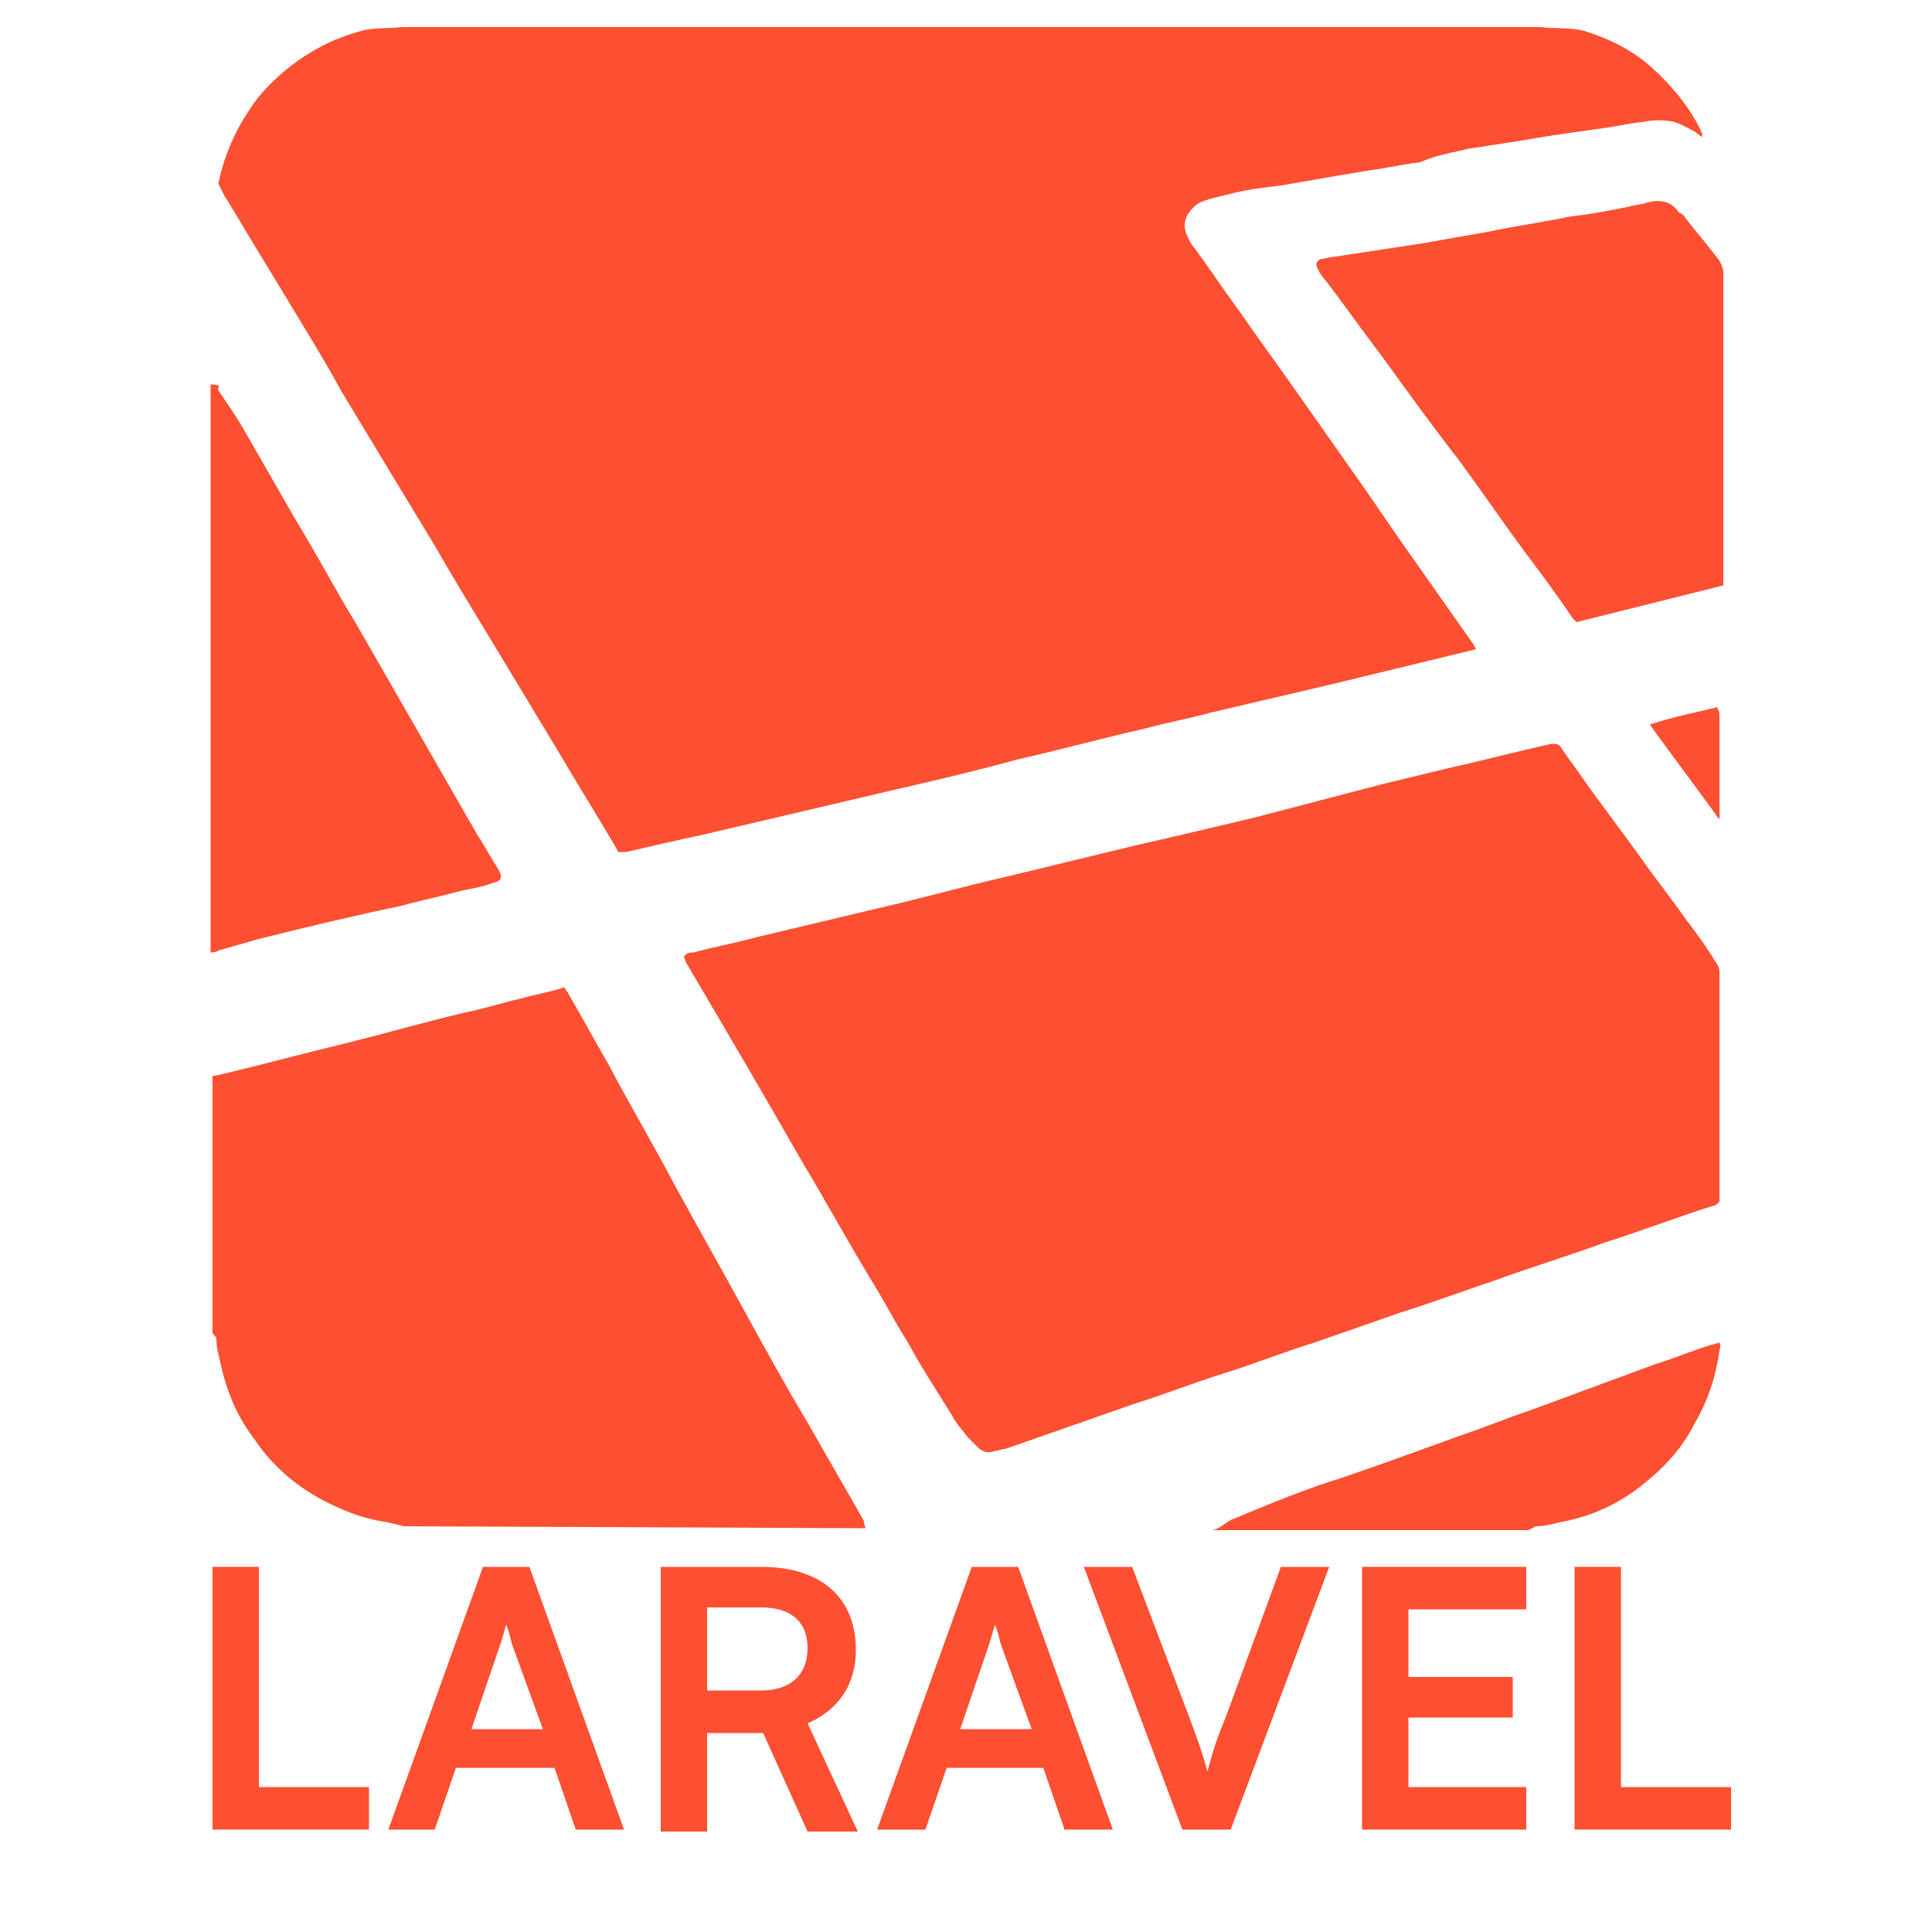
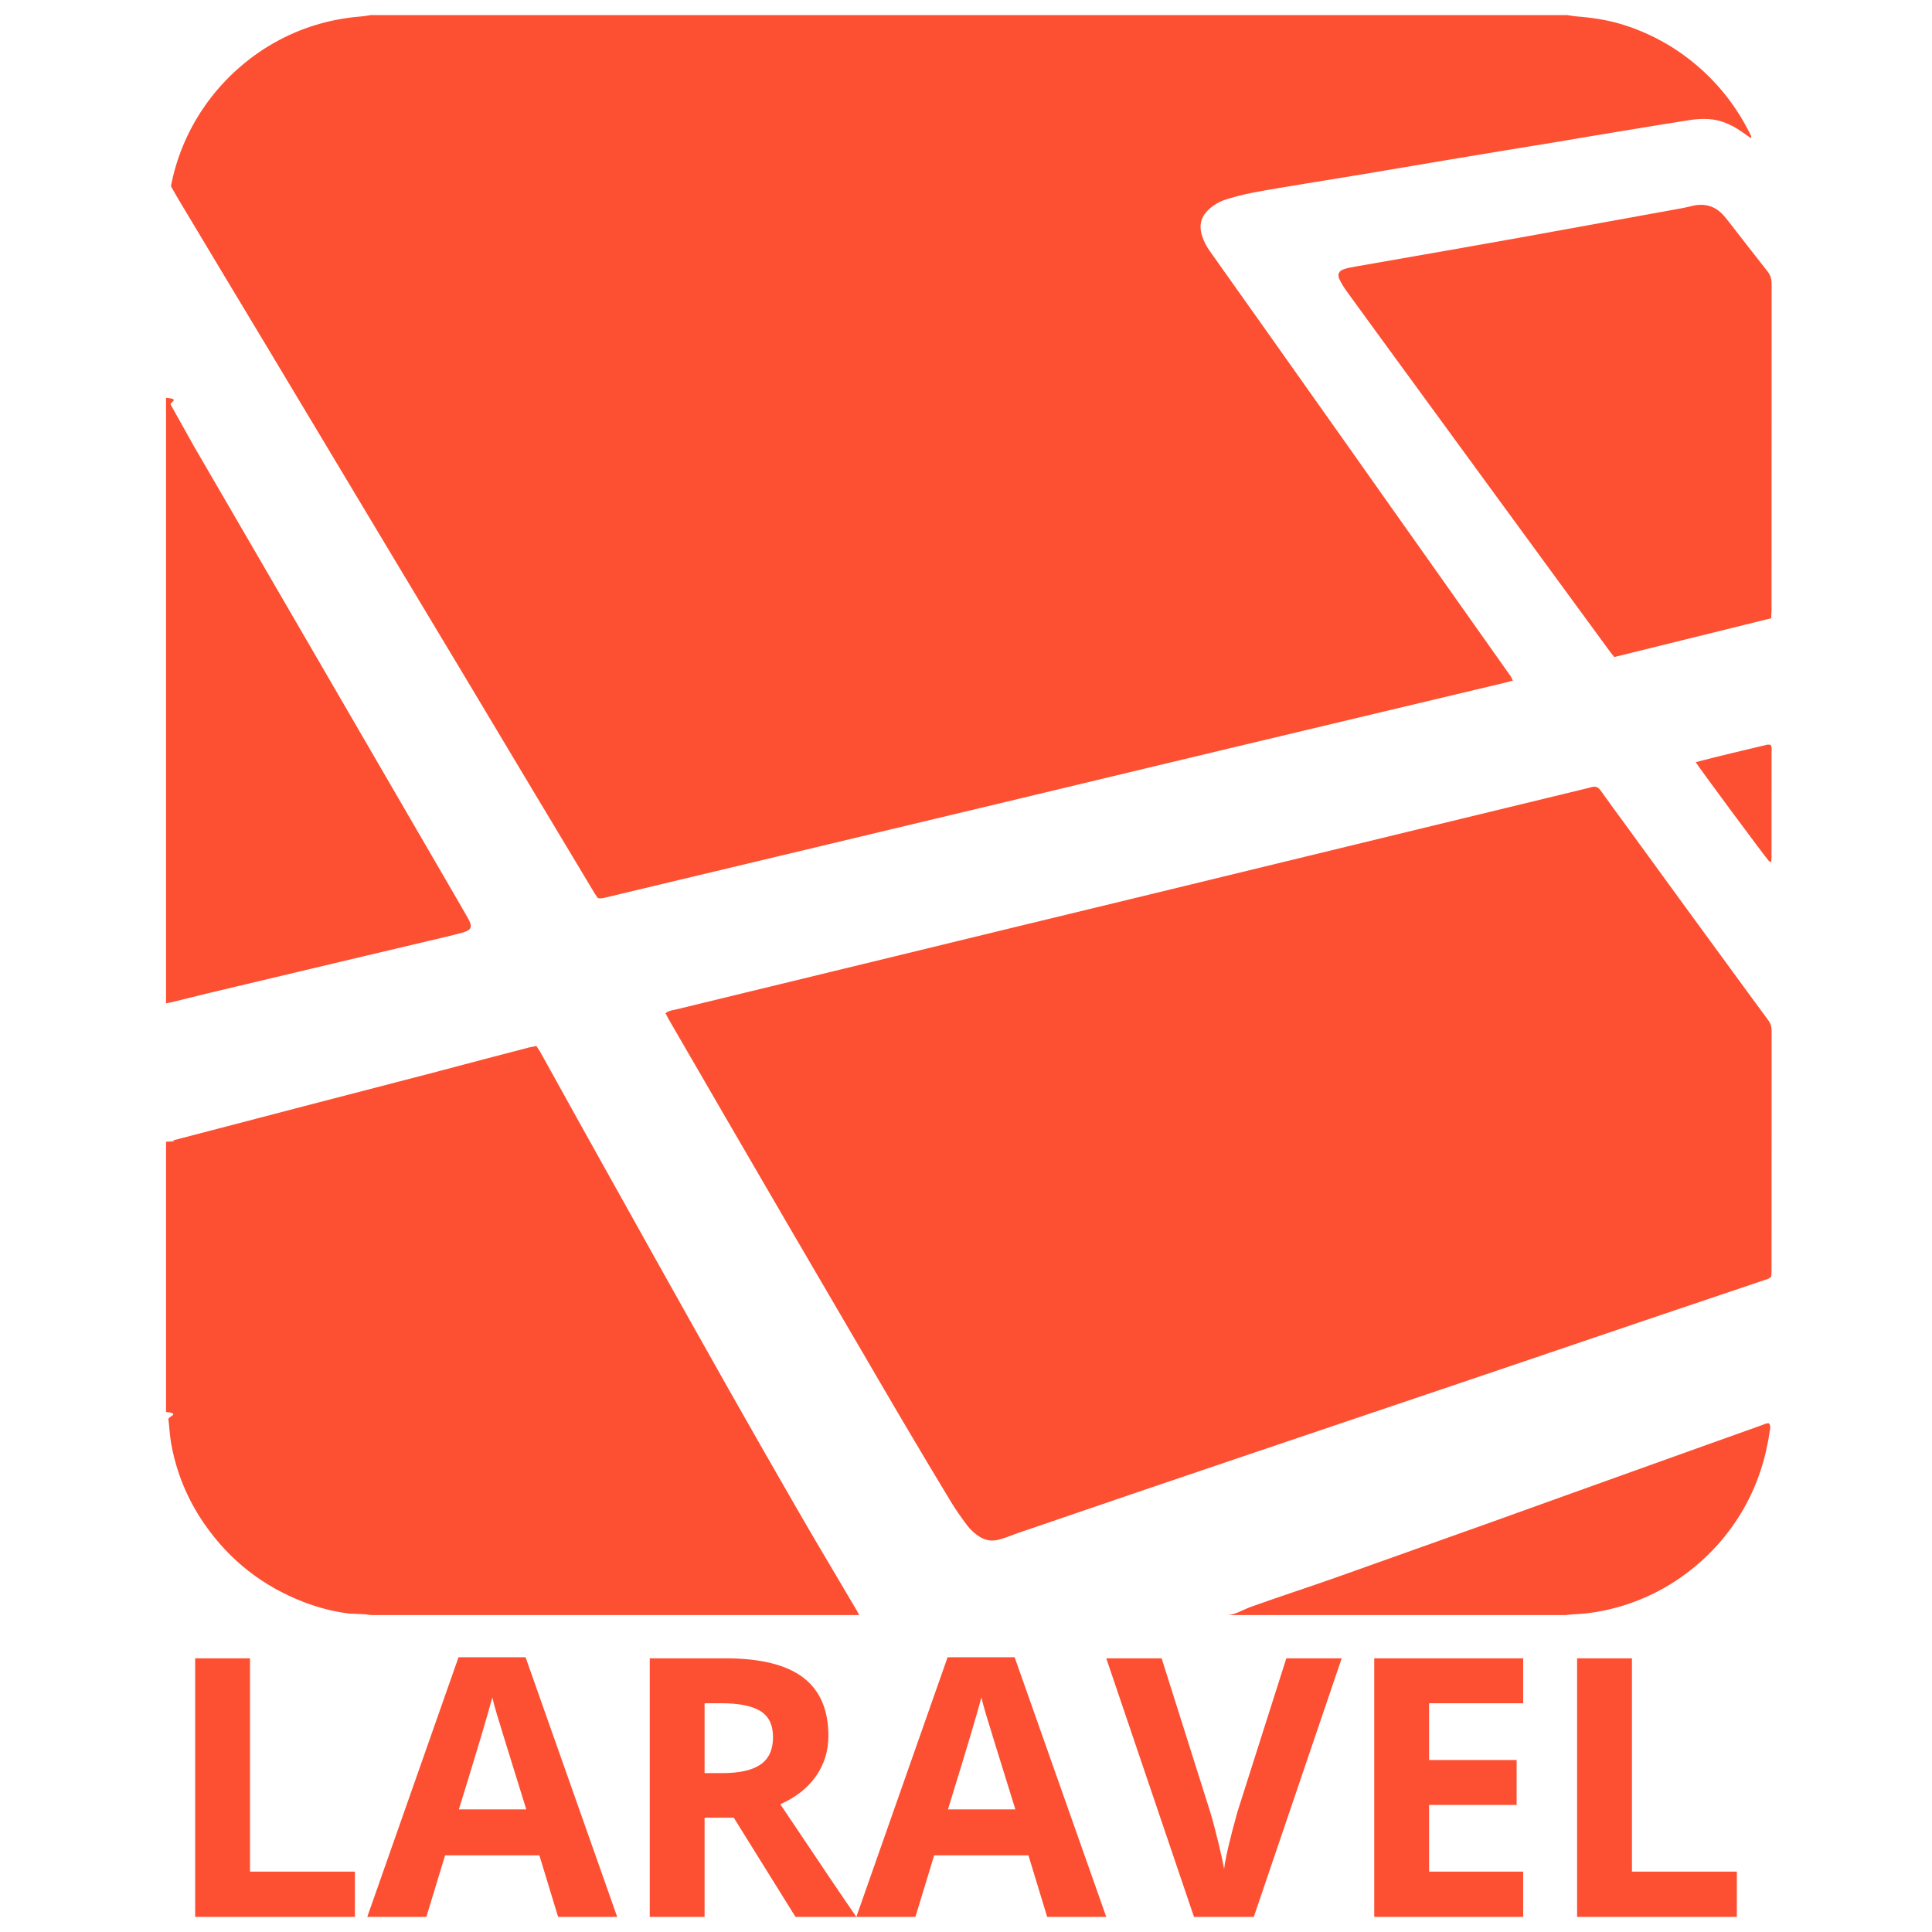
- <svg xmlns="http://www.w3.org/2000/svg" version="1.1" id="svg6" x="0px" y="0px" viewBox="0 0 100 100" style="enable-background:new 0 0 100 100;" xml:space="preserve">
-   <style type="text/css">
- 	.st0{fill-rule:evenodd;clip-rule:evenodd;fill:#FD4F31;}
- 	.st1{enable-background:new    ;}
- 	.st2{fill:#FD4F31;}
- </style>
-   <path id="path2" class="st0" d="M20.8,1.4c-0.7,0.1-1.4,0-2.1,0.2c-1.5,0.4-2.8,1.1-4,2.1c-0.7,0.6-1.3,1.2-1.8,2  c-0.8,1.2-1.3,2.4-1.6,3.8c0.1,0.2,0.2,0.4,0.3,0.6c0.8,1.3,1.5,2.5,2.3,3.8l2,3.3c0.6,1,1.2,2,1.8,3.1l2.9,4.8l2,3.3  c0.9,1.6,1.9,3.2,2.8,4.7l3.5,5.8c1,1.7,2,3.3,3,5l0.1,0.2c0.1,0,0.3,0,0.4,0c1.3-0.3,2.6-0.6,4-0.9c2.1-0.5,4.3-1,6.4-1.5l3.4-0.8  c2.2-0.5,4.3-1,6.5-1.6c2.2-0.5,4.4-1.1,6.6-1.6c1.1-0.3,2.2-0.5,3.3-0.8c2.1-0.5,4.3-1,6.4-1.5l7-1.7l0.4-0.1l-0.1-0.2l-1.9-2.7  l-1.9-2.7l-2-2.9l-1.9-2.7l-1.9-2.7l-2-2.8c-0.6-0.9-1.3-1.8-1.9-2.7l-1-1.4c-0.2-0.2-0.3-0.5-0.4-0.7c-0.2-0.6,0-1,0.4-1.4  c0.2-0.2,0.5-0.3,0.8-0.4c0.4-0.1,0.8-0.2,1.2-0.3c0.8-0.2,1.7-0.3,2.5-0.4l2.9-0.5c0.6-0.1,1.2-0.2,1.8-0.3  c0.8-0.1,1.6-0.3,2.5-0.4C74.4,8,75.2,7.9,76,7.7l2.6-0.4L80.4,7c0.7-0.1,1.4-0.2,2.1-0.3c0.9-0.1,1.7-0.3,2.6-0.4  c0.5-0.1,1-0.1,1.5,0c0.4,0.1,0.7,0.3,1.1,0.5l0.4,0.3c0-0.1,0-0.2,0-0.2c-0.6-1.3-1.5-2.4-2.6-3.4c-1-0.9-2.2-1.5-3.5-1.9  c-0.8-0.2-1.5-0.1-2.3-0.2 M44.8,79.1c0,0-0.1-0.3-0.1-0.4c-0.9-1.6-1.9-3.3-2.8-4.9c-1.2-2-2.3-4-3.4-6c-1.2-2.2-2.4-4.3-3.6-6.5  c-1.1-2.1-2.3-4.1-3.4-6.2c-0.7-1.2-1.4-2.5-2.1-3.7l-0.2-0.3l-0.3,0.1c-0.7,0.2-1.3,0.3-2,0.5c-0.9,0.2-1.8,0.5-2.8,0.7  c-2.1,0.5-4.2,1.1-6.2,1.6c-2.1,0.5-4.3,1.1-6.4,1.6c-0.1,0,0.1,0-0.5,0.1V69c0.3,0.4,0.2,0.2,0.2,0.3c0,0.4,0.1,0.8,0.2,1.2  c0.3,1.4,0.8,2.7,1.7,3.9c1.2,1.8,2.8,3,4.8,3.8c0.7,0.3,1.5,0.5,2.2,0.6l0.8,0.2" />
-   <path id="path4" class="st0" d="M13.4,48.6c2.4-0.6,4.9-1.2,7.3-1.7c1.1-0.3,2.1-0.5,3.2-0.8c0.5-0.1,1.1-0.2,1.6-0.4  c0.5-0.1,0.5-0.3,0.3-0.7c-0.4-0.6-0.7-1.2-1.1-1.8l-3.1-5.4l-3.1-5.4c-1.1-1.8-2.1-3.7-3.2-5.5l-2.7-4.7c-0.4-0.7-0.9-1.4-1.3-2  c-0.1-0.1,0.3-0.3-0.4-0.3v29.4c0,0,0.3,0,0.4-0.1L13.4,48.6z M88.6,69.6c-1,0.3-1.9,0.7-2.9,1L79.2,73c-1.2,0.4-2.4,0.9-3.6,1.3  c-2.5,0.9-4.9,1.8-7.4,2.6c-1.4,0.5-2.9,1.1-4.3,1.7c-0.4,0.1-0.8,0.6-1.2,0.6h16.4l0.4-0.2c0.4,0,0.8-0.1,1.2-0.2  c1.7-0.3,3.2-1,4.5-2.1c1-0.8,1.9-1.8,2.5-3c0.7-1.2,1.1-2.4,1.3-3.8c0-0.1,0.1-0.2,0-0.4C88.9,69.5,88.7,69.6,88.6,69.6z   M87.2,47.5c-0.7-1-1.5-2-2.2-3c-1-1.4-2-2.7-3-4.1c-0.4-0.6-0.8-1.1-1.2-1.7c-0.1-0.2-0.3-0.2-0.4-0.2l-0.1,0  c-1.8,0.4-3.7,0.9-5.5,1.3l-3.3,0.8L65,42.3c-2.1,0.5-4.2,1-6.4,1.5l-6.6,1.6c-2.2,0.5-4.3,1.1-6.5,1.6l-6.3,1.5  c-1.1,0.3-2.2,0.5-3.3,0.8c-0.2,0-0.3,0-0.5,0.2l0.1,0.3c2,3.4,4,6.8,6,10.3c1.2,2,2.3,4,3.5,6c0.7,1.1,1.3,2.3,2,3.4  c0.7,1.3,1.5,2.5,2.3,3.8c0.2,0.4,0.5,0.7,0.8,1.1c0.2,0.2,0.4,0.4,0.6,0.6c0.3,0.2,0.5,0.2,0.8,0.1c0.2,0,0.3-0.1,0.5-0.1l0.6-0.2  c2-0.7,4-1.4,6-2.1c1.6-0.5,3.1-1.1,4.7-1.6c1.6-0.5,3.1-1.1,4.7-1.6l4.6-1.6c1.6-0.5,3.2-1.1,4.7-1.6c1.9-0.7,3.9-1.3,5.8-2  c1.9-0.6,3.7-1.3,5.6-1.9c0.1,0,0.2-0.1,0.3-0.2l0-0.3c0-3.9,0-7.8,0-11.6c0-0.2-0.1-0.4-0.2-0.5C88.4,49.1,87.8,48.3,87.2,47.5  L87.2,47.5z M86.9,11c-0.4-0.6-1-0.7-1.7-0.5c-0.3,0.1-0.6,0.1-0.9,0.2c-1,0.2-2,0.4-3,0.5c-1.4,0.3-2.9,0.5-4.3,0.8  c-1.1,0.2-2.3,0.4-3.4,0.6L69,13.3c-0.2,0-0.4,0.1-0.6,0.1c-0.3,0.1-0.3,0.3-0.2,0.5c0.1,0.2,0.2,0.4,0.4,0.6c1,1.3,1.9,2.6,2.9,3.9  c1.3,1.8,2.6,3.6,4,5.4c1.1,1.5,2.2,3.1,3.3,4.6c0.9,1.2,1.8,2.4,2.6,3.6l0.2,0.2l7.6-1.9l0-0.4c0-5.3,0-10.6,0-15.8  c0-0.2-0.1-0.4-0.2-0.6c-0.6-0.8-1.3-1.6-1.9-2.4L86.9,11z M88.9,36.6c-1.2,0.3-2.3,0.5-3.5,0.9c0.1,0.2,3.4,4.6,3.5,4.8l0.1,0.1  l0-0.3l0-1.8c0-1.1,0-2.1,0-3.2c0-0.1,0-0.3-0.1-0.4L88.9,36.6z" />
-   <g class="st1">
-     <path class="st2" d="M13.4,92.5h5.7v2.2H11V81.1h2.4V92.5z" />
-     <path class="st2" d="M20.1,94.7l4.9-13.6h2.4l4.9,13.6h-2.5l-1.1-3.2h-5.1l-1.1,3.2H20.1z M24.4,89.5h3.7l-1.6-4.4   c-0.1-0.4-0.2-0.8-0.3-1c-0.1,0.3-0.2,0.7-0.3,1L24.4,89.5z" />
-     <path class="st2" d="M34.2,94.7V81.1h5.2c3.1,0,4.9,1.6,4.9,4.3c0,1.8-0.9,3.1-2.5,3.8l2.6,5.6h-2.6l-2.3-5.1h-2.9v5.1H34.2z    M36.6,87.5h2.8c1.5,0,2.4-0.8,2.4-2.2c0-1.4-0.9-2.1-2.4-2.1h-2.8V87.5z" />
-     <path class="st2" d="M45.4,94.7l4.9-13.6h2.4l4.9,13.6h-2.5L54,91.5H49l-1.1,3.2H45.4z M49.7,89.5h3.7l-1.6-4.4   c-0.1-0.4-0.2-0.8-0.3-1c-0.1,0.3-0.2,0.7-0.3,1L49.7,89.5z" />
-     <path class="st2" d="M56.1,81.1h2.5l3,7.9c0.3,0.8,0.6,1.6,0.9,2.7c0.3-1.2,0.6-2,0.9-2.7l2.9-7.9h2.5l-5.1,13.6h-2.5L56.1,81.1z" />
-     <path class="st2" d="M70.5,94.7V81.1h8.5v2.2h-6.1v3.5h5.4v2.1h-5.4v3.6h6.1v2.2H70.5z" />
-     <path class="st2" d="M83.9,92.5h5.7v2.2h-8.1V81.1h2.4V92.5z" />
-   </g>
+ <svg xmlns="http://www.w3.org/2000/svg" width="100" height="100" viewBox="0 0 128 128">
+   <path fill="#FD4F31" d="M14.887 18.316l2.72 4.523 2.507 4.182c1.301 2.17 2.602 4.34 3.901 6.51l2.662 4.44 3.882 6.465 4.749 7.936c1.369 2.285 2.741 4.569 4.112 6.853l.184.267c.199.062.357.009.521-.03 1.807-.434 3.614-.865 5.421-1.296 2.931-.7 5.862-1.398 8.792-2.099l4.592-1.098c2.962-.708 5.926-1.414 8.889-2.124 2.996-.716 5.99-1.436 8.985-2.154 1.514-.363 3.028-.725 4.543-1.086l8.792-2.096 9.575-2.28.517-.14-.141-.28c-.869-1.232-1.742-2.462-2.613-3.693l-2.581-3.654-2.76-3.898-2.639-3.737-2.614-3.693-2.701-3.816-2.646-3.731-1.396-1.969a3.647 3.647 0 01-.497-.982c-.275-.856.039-1.425.538-1.846a3.018 3.018 0 011.1-.593 17.382 17.382 0 011.702-.432c1.151-.217 2.309-.402 3.465-.594 1.304-.217 2.609-.424 3.915-.639.825-.136 1.65-.279 2.476-.419l3.367-.567a927.64 927.64 0 013.269-.543l3.568-.583 2.477-.417c.94-.157 1.882-.314 2.823-.468 1.174-.191 2.346-.384 3.521-.568.698-.109 1.399-.148 2.093.052.521.151.994.395 1.436.706l.61.426c.061-.141-.027-.217-.067-.298a14.062 14.062 0 00-3.606-4.592 13.894 13.894 0 00-4.773-2.616c-1.04-.33-2.109-.483-3.199-.565l-.535-.08H24.561l-.429.069c-.954.075-1.892.217-2.815.47a13.74 13.74 0 00-5.401 2.885 13.768 13.768 0 00-2.435 2.727 13.743 13.743 0 00-2.156 5.189l.461.803c1.033 1.726 2.067 3.449 3.101 5.173zm5.241 87.825c.97.373 1.972.635 3.006.762l1.047.047c.163.021.32.05.48.05h32.288c-.052 0-.099-.149-.157-.25-1.271-2.168-2.554-4.296-3.81-6.472a1113.602 1113.602 0 01-4.705-8.233c-1.664-2.944-3.313-5.89-4.965-8.842a4986.932 4986.932 0 01-4.698-8.42c-.944-1.698-1.883-3.396-2.825-5.095l-.252-.388-.458.091c-.908.234-1.814.471-2.721.709-1.262.332-2.522.67-3.785 1-2.834.738-5.669 1.471-8.503 2.207-2.883.748-5.704 1.498-8.589 2.243-.175.046.519.062-.481.092v17.905c1 .104.136.294.158.477.066.53.085 1.064.179 1.59a13.427 13.427 0 002.224 5.378c1.664 2.392 3.852 4.103 6.567 5.149zm-6.122-40.39l10.008-2.377 4.396-1.039c.732-.174 1.468-.341 2.194-.537.646-.175.727-.389.394-.973-.481-.844-.97-1.682-1.458-2.522l-4.288-7.383-4.287-7.385-4.364-7.513-3.736-6.427-1.553-2.781c-.1-.17.689-.371-.311-.461v40.135c0-.027.204-.05.333-.081l2.672-.656zm102.671 28.688c-1.308.465-2.615.933-3.923 1.401a31869.44 31869.44 0 00-8.93 3.202c-1.652.593-3.304 1.193-4.959 1.784-3.371 1.204-6.744 2.403-10.117 3.604-1.955.696-3.91 1.325-5.863 2.024-.535.193-1.063.546-1.593.546h22.431l.484-.046a12.14 12.14 0 001.691-.181 13.742 13.742 0 006.191-2.815 13.962 13.962 0 003.438-4.016c.92-1.606 1.466-3.329 1.728-5.153.023-.157.072-.328-.06-.491-.184-.014-.349.08-.518.141zm-1.927-30.121c-.99-1.353-1.98-2.704-2.968-4.058-1.362-1.869-2.723-3.74-4.083-5.609-.553-.759-1.113-1.512-1.654-2.279-.162-.231-.348-.292-.601-.224l-.145.042-7.517 1.823-4.489 1.089-8.782 2.133-8.687 2.111c-3.01.729-6.02 1.456-9.028 2.186-2.961.719-5.921 1.44-8.881 2.16l-8.589 2.085c-1.513.367-3.025.733-4.537 1.103-.223.054-.463.067-.699.247l.202.385c1.268 2.19 2.535 4.379 3.806 6.567 1.438 2.478 2.878 4.955 4.321 7.43 1.587 2.72 3.178 5.439 4.768 8.159.913 1.562 1.821 3.127 2.742 4.685a543.92 543.92 0 003.094 5.178c.312.515.666 1.006 1.023 1.49.24.323.537.599.887.81.36.218.75.286 1.159.194.212-.048.419-.118.624-.189l.754-.279c2.74-.938 5.48-1.875 8.223-2.809 2.139-.729 4.28-1.453 6.421-2.177 2.125-.72 4.251-1.438 6.376-2.155l6.329-2.137c2.157-.729 4.314-1.458 6.471-2.189 2.647-.898 5.294-1.8 7.942-2.696 2.553-.864 5.107-1.723 7.662-2.584.156-.053.329-.075.459-.247l.016-.372c0-5.296-.001-10.594.006-15.891a1.16 1.16 0 00-.246-.738c-.801-1.077-1.588-2.162-2.379-3.244zm-.439-49.907c-.595-.753-1.352-.992-2.279-.75-.404.106-.819.172-1.23.248-1.351.247-2.701.49-4.052.735-1.976.359-3.951.722-5.928 1.077-1.564.282-3.131.558-4.696.833l-6.281 1.099c-.264.046-.53.092-.783.173-.37.119-.478.351-.309.699.139.284.311.556.497.812 1.298 1.79 2.604 3.576 3.908 5.362 1.798 2.463 3.598 4.926 5.397 7.388 1.522 2.083 3.046 4.166 4.57 6.248 1.197 1.637 2.395 3.272 3.593 4.908l.237.286c3.447-.853 6.889-1.703 10.39-2.568l.024-.538c0-7.208-.001-14.415.006-21.622 0-.318-.078-.574-.277-.826-.875-1.103-1.732-2.219-2.597-3.33l-.19-.234zm2.795 34.922c-1.572.377-3.149.737-4.759 1.163.171.303 4.585 6.262 4.842 6.544l.162.089.018-.363v-2.51c.002-1.455.006-2.911.002-4.366 0-.178.049-.367-.072-.547l-.193-.01zM12.93 127v-17.133h3.633V124h6.949v3H12.93zm24.047 0l-1.242-4.078h-6.246L28.246 127h-3.914l6.047-17.203h4.441L40.891 127h-3.914zm-2.11-7.125c-1.148-3.695-1.795-5.785-1.939-6.27s-.248-.867-.311-1.148c-.258 1-.996 3.473-2.215 7.418h4.465zm11.813.551V127h-3.633v-17.133h4.992c2.328 0 4.051.424 5.168 1.271s1.676 2.135 1.676 3.861c0 1.008-.277 1.904-.832 2.689s-1.34 1.4-2.355 1.846c2.578 3.852 4.258 6.34 5.039 7.465h-4.031l-4.09-6.574H46.68zm0-2.953h1.172c1.148 0 1.996-.191 2.543-.574s.82-.984.82-1.805c0-.812-.279-1.391-.838-1.734s-1.424-.516-2.596-.516H46.68v4.629zM69.379 127l-1.242-4.078h-6.246L60.648 127h-3.914l6.047-17.203h4.441L73.293 127h-3.914zm-2.109-7.125c-1.148-3.695-1.795-5.785-1.939-6.27s-.248-.867-.311-1.148c-.258 1-.996 3.473-2.215 7.418h4.465zm17.953-10.008h3.668L83.066 127h-3.961l-5.812-17.133h3.668l3.223 10.195c.18.602.365 1.303.557 2.104s.311 1.357.357 1.67c.086-.719.379-1.977.879-3.773l3.246-10.196zM100.914 127h-9.867v-17.133h9.867v2.977H94.68v3.762h5.801v2.977H94.68V124h6.234v3zm3.574 0v-17.133h3.633V124h6.949v3h-10.582z" />
</svg>
